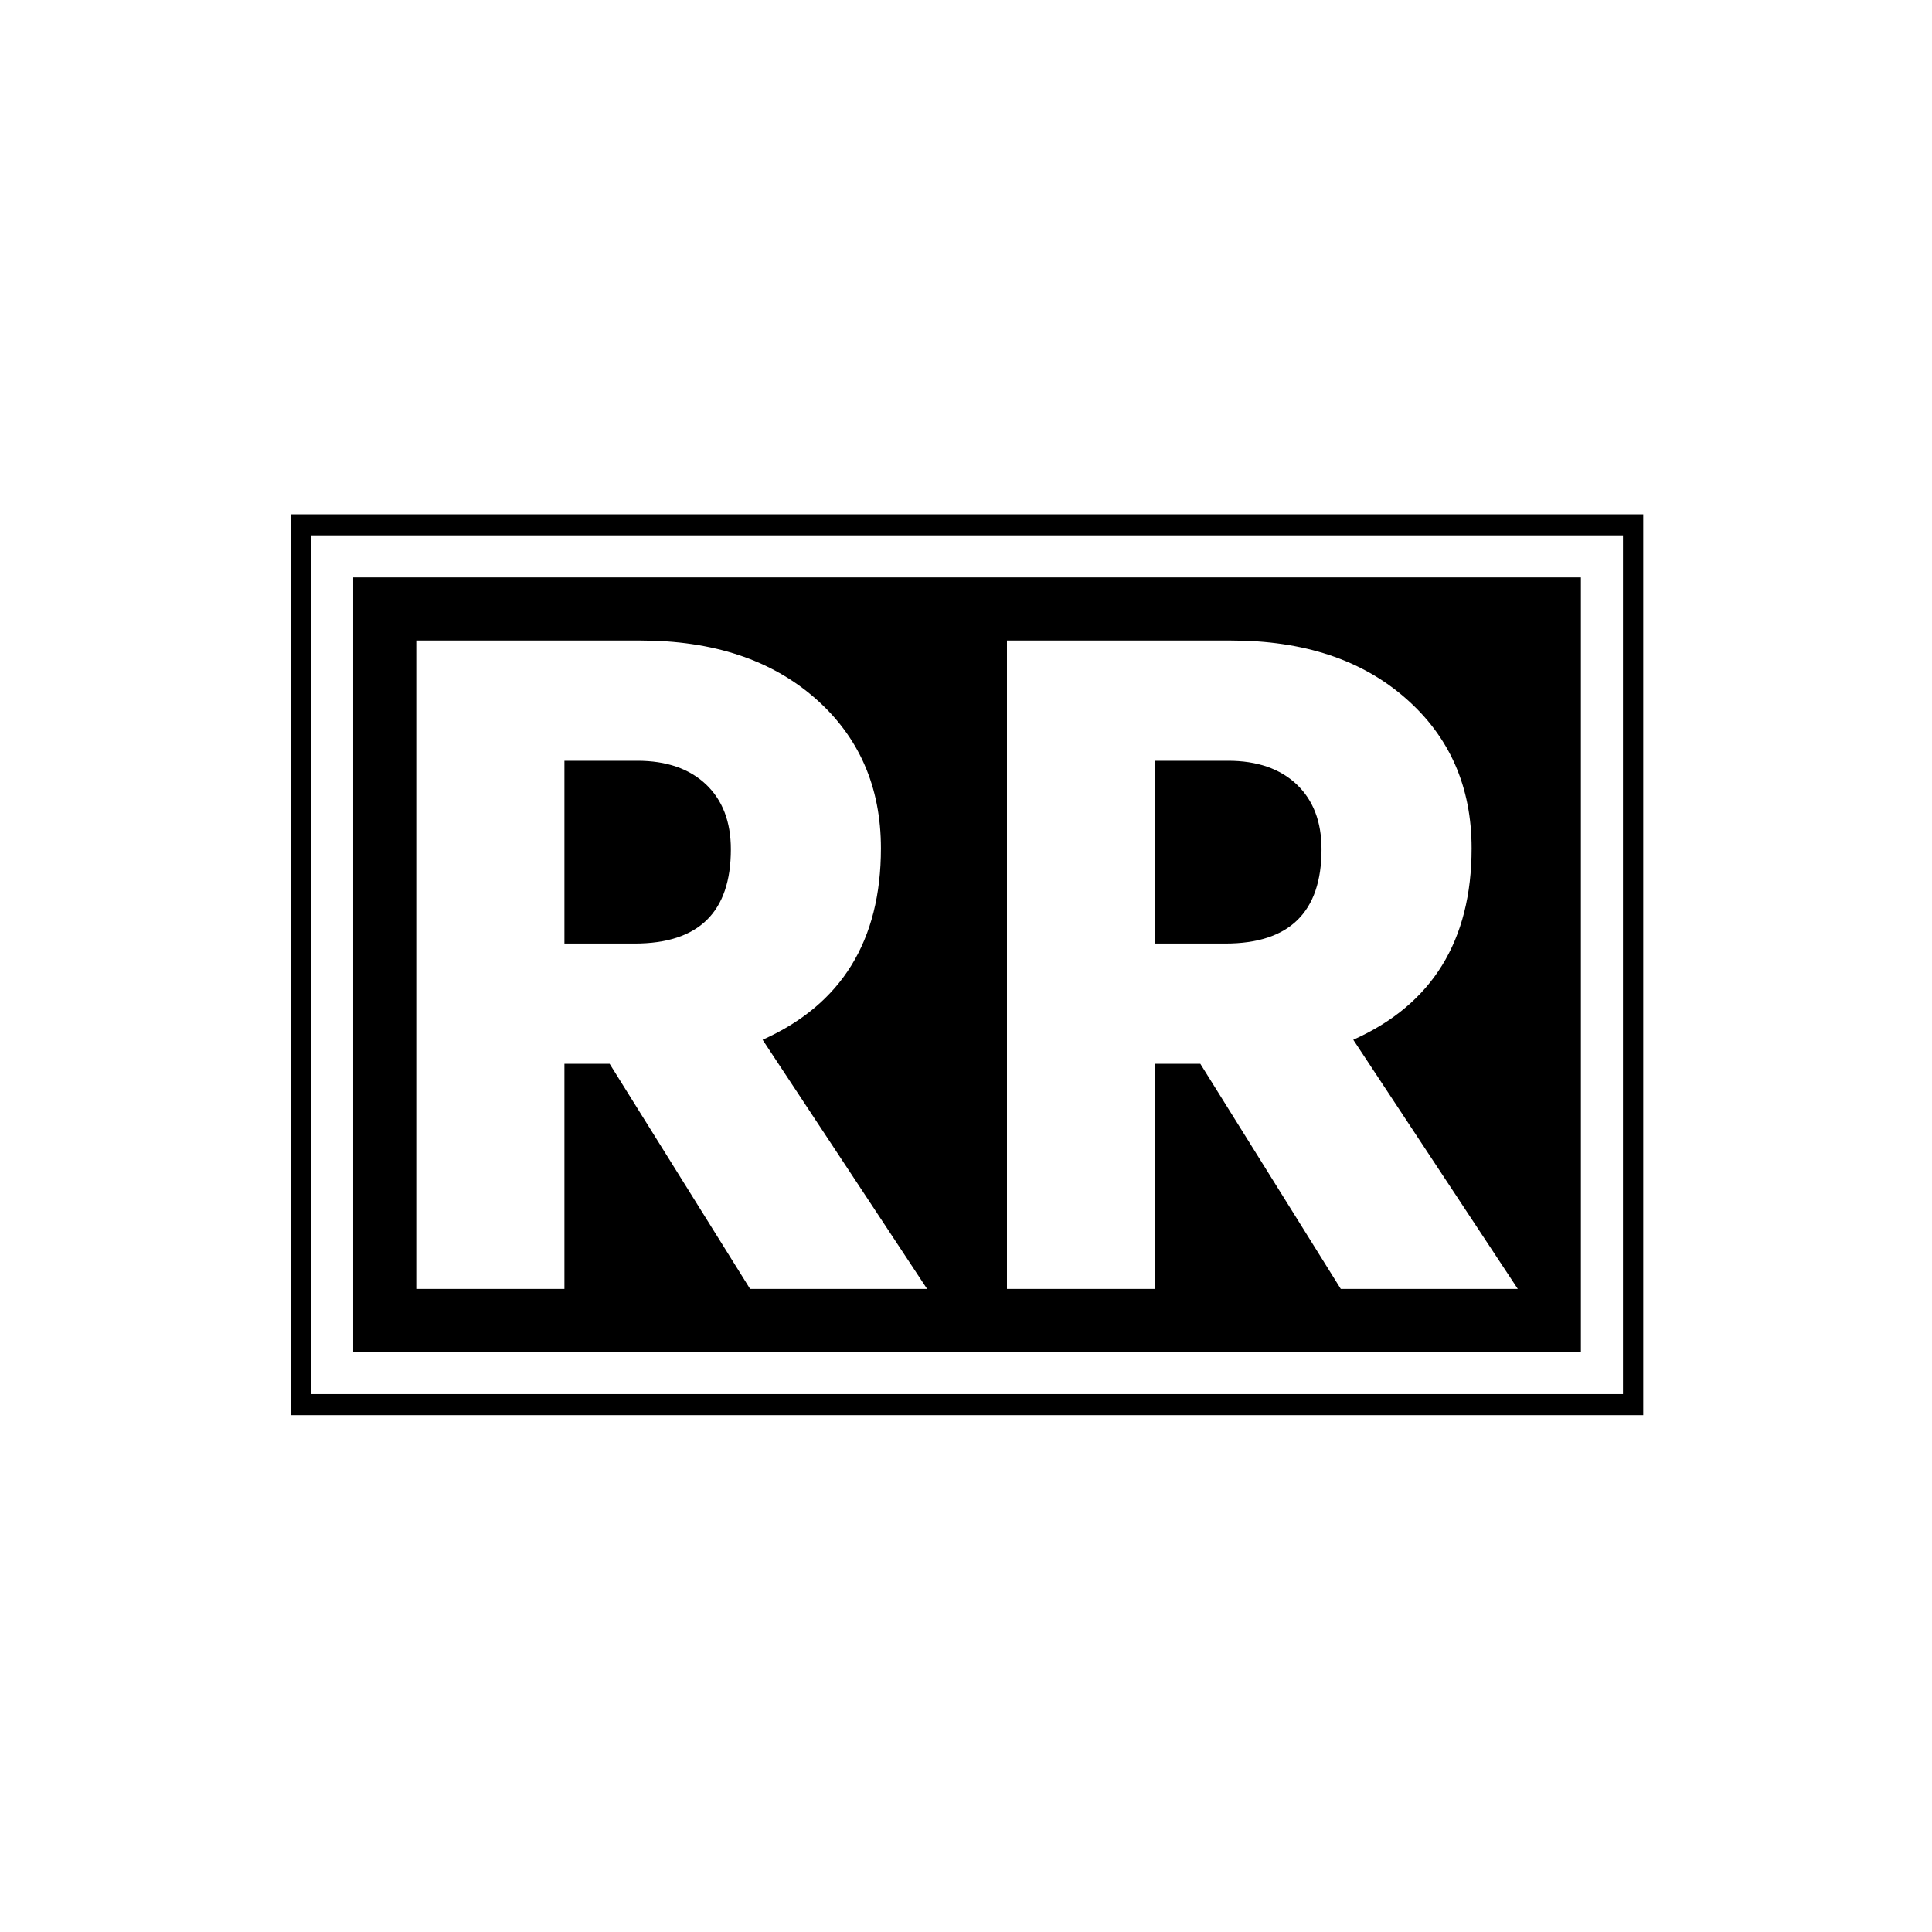
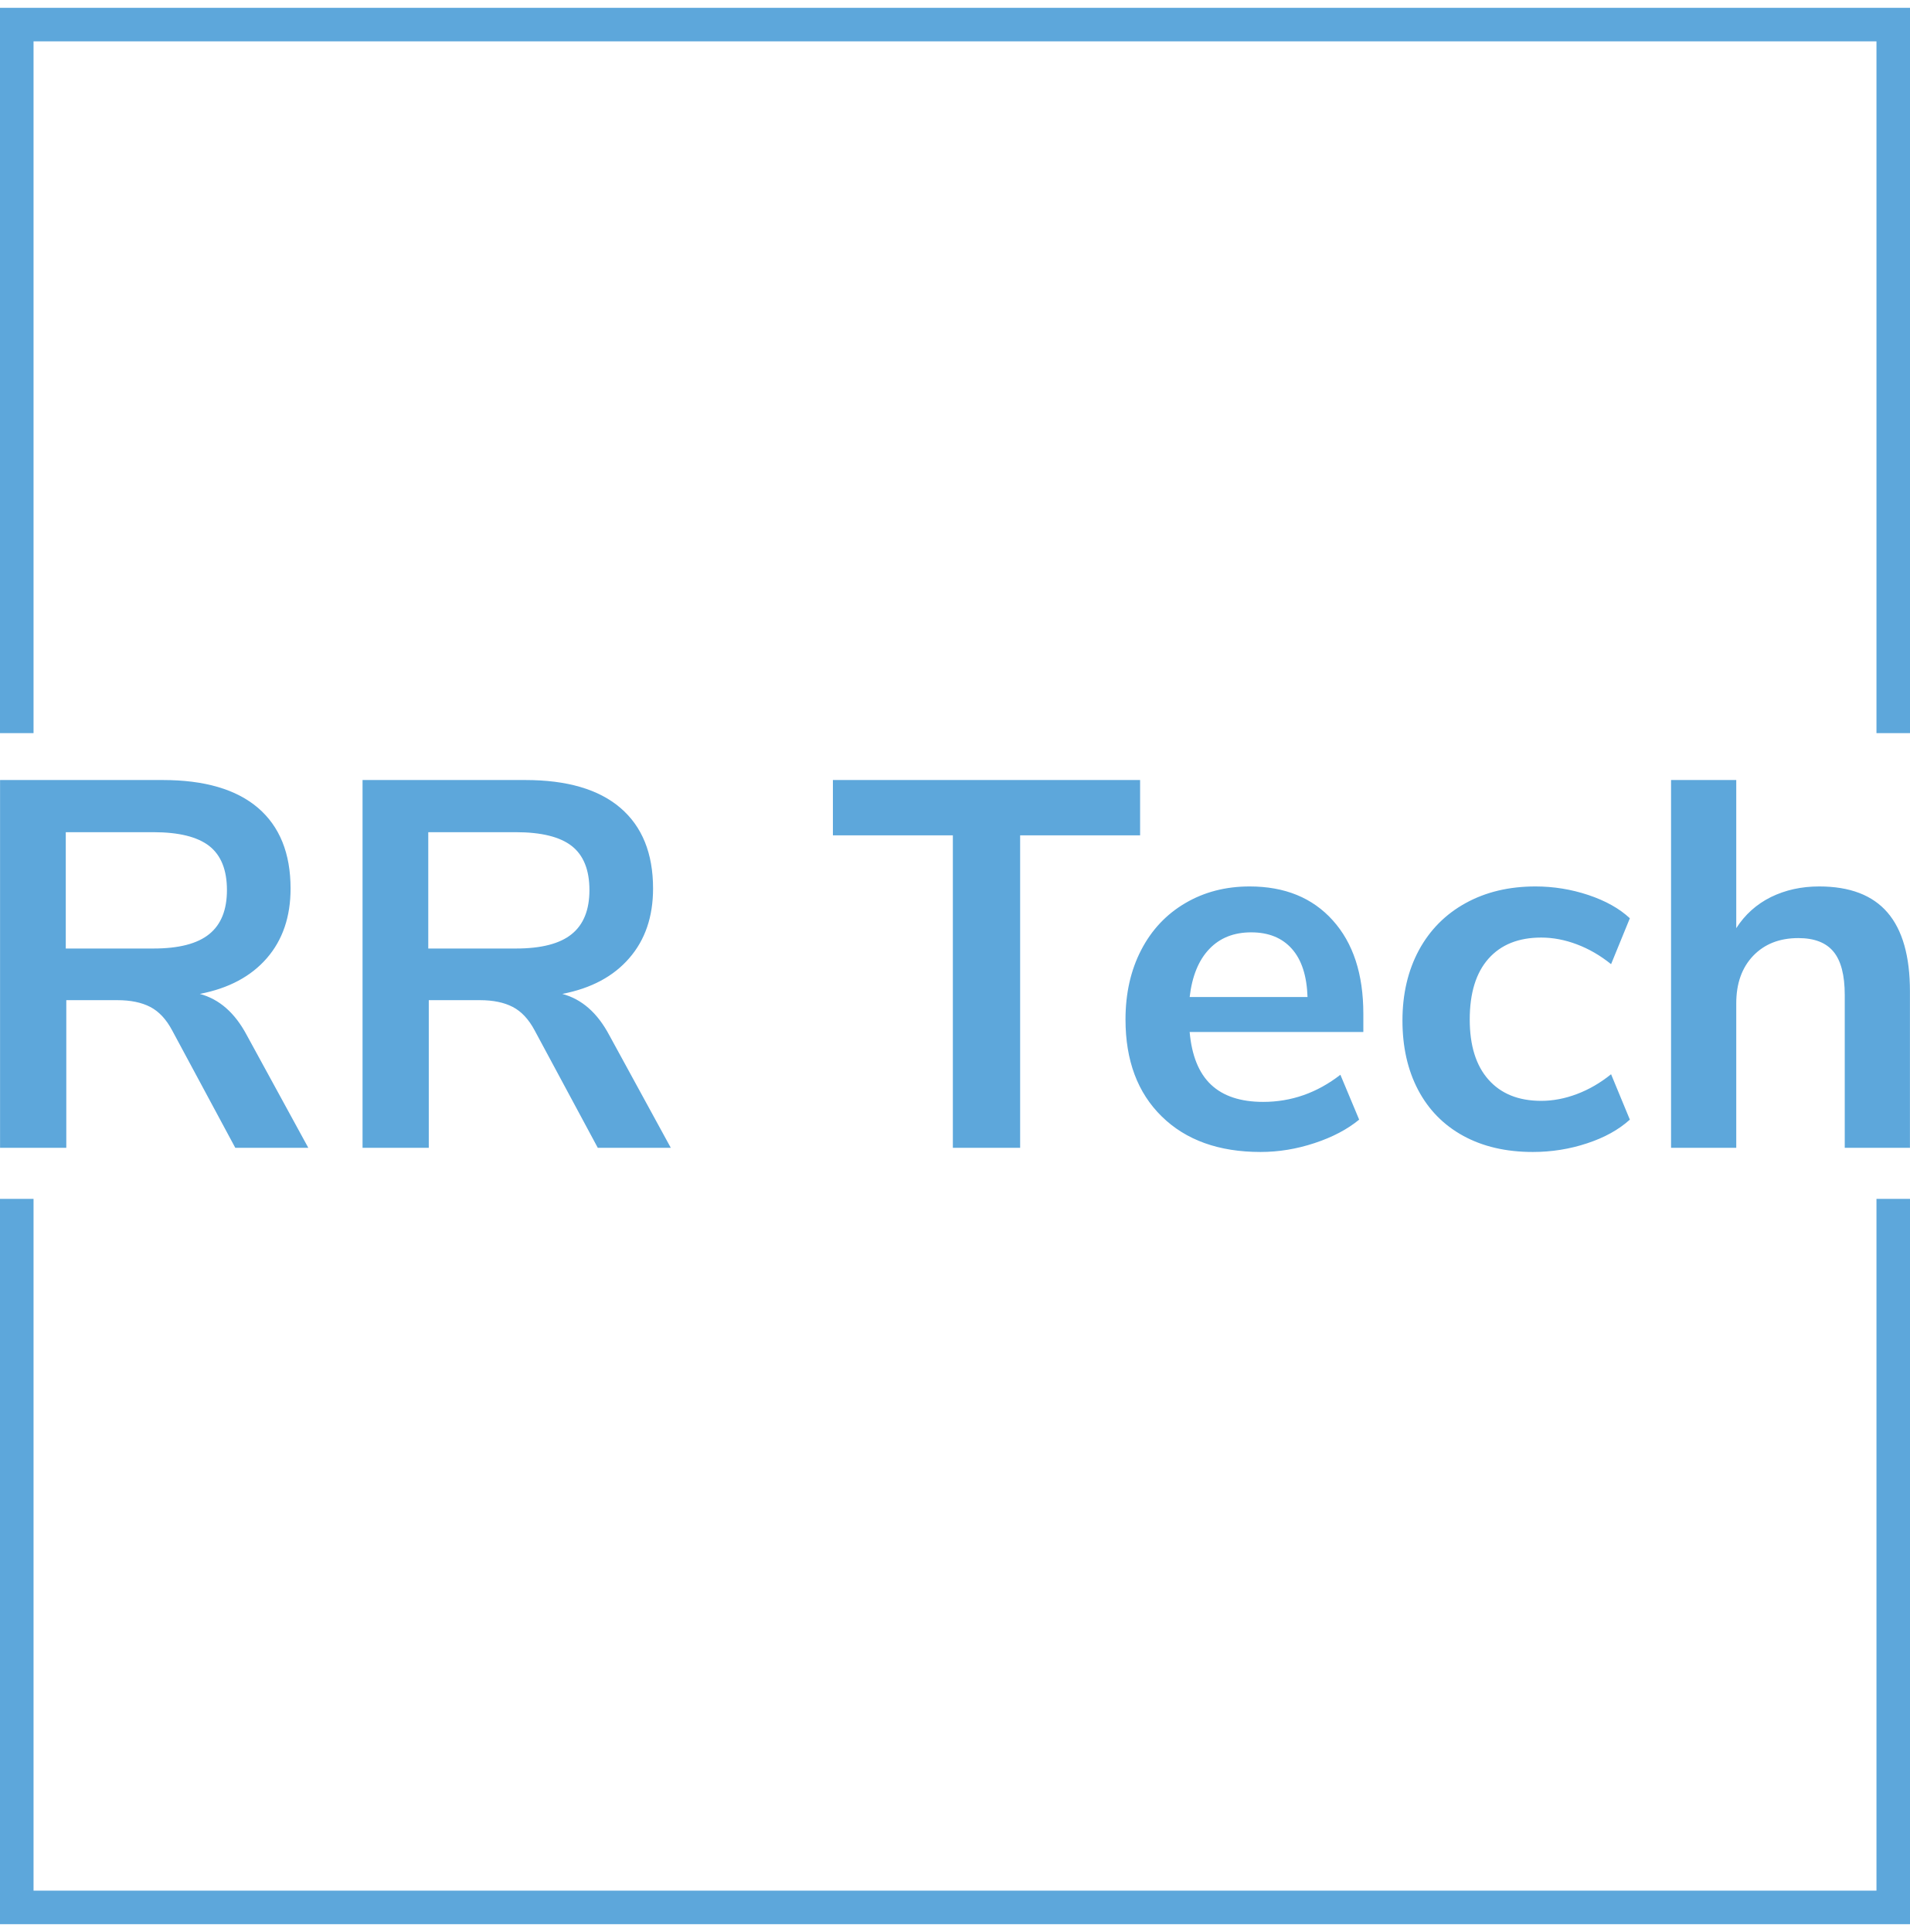
- <svg xmlns="http://www.w3.org/2000/svg" version="1.1" width="1000" height="1000" viewBox="0 0 1000 1000">
-   <rect width="1000" height="1000" fill="#ffffff" />
-   <g transform="matrix(0.7,0,0,0.7,150.5327,265.5384)">
-     <svg viewBox="0 0 211 141" data-background-color="#0f1553" preserveAspectRatio="xMidYMid meet" height="668" width="1000">
-       <g id="tight-bounds" transform="matrix(1,0,0,1,-0.160564,0.1995)">
-         <svg viewBox="0 0 211.321 140.601" height="140.601" width="211.321">
-           <g>
-             <svg viewBox="0 0 211.321 140.601" height="140.601" width="211.321">
-               <g>
-                 <svg viewBox="0 0 211.321 140.601" height="140.601" width="211.321">
-                   <g>
-                     <path d="M0 140.601v-140.601h211.321v140.601z" fill="#000000" stroke="transparent" stroke-width="0" rx="0%" data-fill-palette-color="tertiary" />
-                     <path d="M3.283 137.317v-134.034h204.755v134.034z" fill="#ffffff" stroke="transparent" stroke-width="0" rx="0%" data-fill-palette-color="quaternary" />
-                     <path d="M9.85 130.751v-120.901h191.621v120.901z" fill="#000000" stroke="transparent" stroke-width="0" data-fill-palette-color="tertiary">
-                                         </path>
-                   </g>
-                   <g transform="matrix(1,0,0,1,19.69974,19.69974)" id="textblocktransform">
-                     <svg viewBox="0 0 171.922 101.201" height="101.201" width="171.922" id="textblock">
-                       <g>
-                         <svg viewBox="0 0 171.922 101.201" height="101.201" width="171.922">
-                           <g transform="matrix(1,0,0,1,0,0)">
-                             <svg width="171.922" viewBox="3.25 -33.7 57.25 33.7" height="101.201" data-palette-color="#2d3cd7">
-                               <path d="M14.75-27.45L10.95-27.45 10.95-17.95 14.6-17.95Q19.6-17.95 19.6-22.85L19.6-22.85Q19.6-25 18.3-26.23 17-27.45 14.75-27.45L14.75-27.45ZM29.8 0L20.6 0 13.3-11.7 10.95-11.7 10.95 0 3.25 0 3.25-33.7 14.9-33.7Q20.55-33.7 23.98-30.7 27.4-27.7 27.4-22.9L27.4-22.9Q27.4-15.7 21.25-12.95L21.25-12.95 29.8 0ZM45.45-27.45L41.65-27.45 41.65-17.95 45.3-17.95Q50.3-17.95 50.3-22.85L50.3-22.85Q50.3-25 49-26.23 47.7-27.45 45.45-27.45L45.45-27.45ZM60.5 0L51.3 0 44-11.7 41.65-11.7 41.65 0 33.95 0 33.95-33.7 45.6-33.7Q51.25-33.7 54.67-30.7 58.1-27.7 58.1-22.9L58.1-22.9Q58.1-15.7 51.95-12.95L51.95-12.95 60.5 0Z" opacity="1" transform="matrix(1,0,0,1,0,0)" fill="#ffffff" class="undefined-text-0" data-fill-palette-color="quaternary" id="text-0" />
-                             </svg>
-                           </g>
-                         </svg>
-                       </g>
-                     </svg>
-                   </g>
-                 </svg>
-               </g>
-               <g />
-             </svg>
-           </g>
-           <defs />
-         </svg>
-         <rect width="211.321" height="140.601" fill="none" stroke="none" visibility="hidden" />
-       </g>
+ <svg xmlns="http://www.w3.org/2000/svg" width="244.431" height="247.2" viewBox="0 0 244.431 247.2">
+   <rect width="100%" height="100%" fill="white" />
+   <g transform="translate(0 99.80432)">
+     <svg width="244.431" height="47.591" viewBox="3.8 -35.25 183.09 35.65">
+       <path id="text-0" fill="rgb(93, 167, 219)" d="M27.45-10.8 33.35 0h-7L20.3-11.25q-.85-1.6-2.1-2.25-1.25-.65-3.15-.65h-4.9V0H3.8v-35.25h15.6q6 0 9.13 2.67 3.12 2.68 3.12 7.73 0 4.05-2.27 6.67-2.28 2.63-6.43 3.43 2.8.75 4.5 3.95Zm-8.95-8.3q3.65 0 5.35-1.38 1.7-1.37 1.7-4.22 0-2.9-1.7-4.23-1.7-1.32-5.35-1.32h-8.4v11.15h8.4Zm43.7 8.3L68.1 0h-7l-6.05-11.25q-.85-1.6-2.1-2.25-1.25-.65-3.15-.65h-4.9V0h-6.35v-35.25h15.6q6 0 9.12 2.67 3.13 2.68 3.13 7.73 0 4.05-2.28 6.67-2.27 2.63-6.42 3.43 2.8.75 4.5 3.95Zm-8.95-8.3q3.65 0 5.35-1.38 1.7-1.37 1.7-4.22 0-2.9-1.7-4.23-1.7-1.32-5.35-1.32h-8.4v11.15h8.4ZM101.59 0h-6.45v-29.95h-11.5v-5.3h29.45v5.3h-11.5V0Zm32.9-12.85v1.75h-16.65q.3 3.4 2.05 5.05 1.75 1.65 5 1.65 4.05 0 7.4-2.6l1.8 4.3q-1.7 1.4-4.28 2.25-2.57.85-5.17.85-6 0-9.47-3.4-3.48-3.4-3.48-9.3 0-3.75 1.5-6.65 1.5-2.9 4.23-4.5 2.72-1.6 6.17-1.6 5.05 0 7.97 3.25 2.93 3.25 2.93 8.95Zm-10.75-7.8q-2.5 0-4.02 1.6-1.53 1.6-1.88 4.6h11.3q-.1-3.05-1.5-4.62-1.4-1.58-3.9-1.58Zm27 21.05q-3.85 0-6.68-1.55-2.82-1.55-4.32-4.4-1.5-2.85-1.5-6.65 0-3.8 1.57-6.73 1.58-2.92 4.48-4.52 2.9-1.6 6.7-1.6 2.6 0 5.07.82 2.48.83 3.98 2.23l-1.8 4.4q-1.55-1.25-3.28-1.9-1.72-.65-3.42-.65-3.25 0-5.05 2.02-1.8 2.03-1.8 5.83 0 3.75 1.8 5.77 1.8 2.03 5.05 2.03 1.7 0 3.42-.65 1.73-.65 3.28-1.9l1.8 4.35q-1.6 1.45-4.1 2.27-2.5.83-5.2.83Zm27.45-25.45q4.4 0 6.55 2.5 2.15 2.5 2.15 7.55V0h-6.25v-14.65q0-2.85-1.08-4.15-1.07-1.3-3.37-1.3-2.7 0-4.33 1.7-1.62 1.7-1.62 4.55V0h-6.25v-35.25h6.25v14.2q1.25-1.95 3.32-2.98 2.08-1.02 4.63-1.02Z" />
    </svg>
  </g>
+   <path fill="rgb(93, 167, 219)" d="M0 93.804V1h244.431v92.804h-4.291V5.292H4.292v88.512H0m0 59.592V246.2h244.431v-92.804h-4.291v88.512H4.292v-88.512H0" />
</svg>
